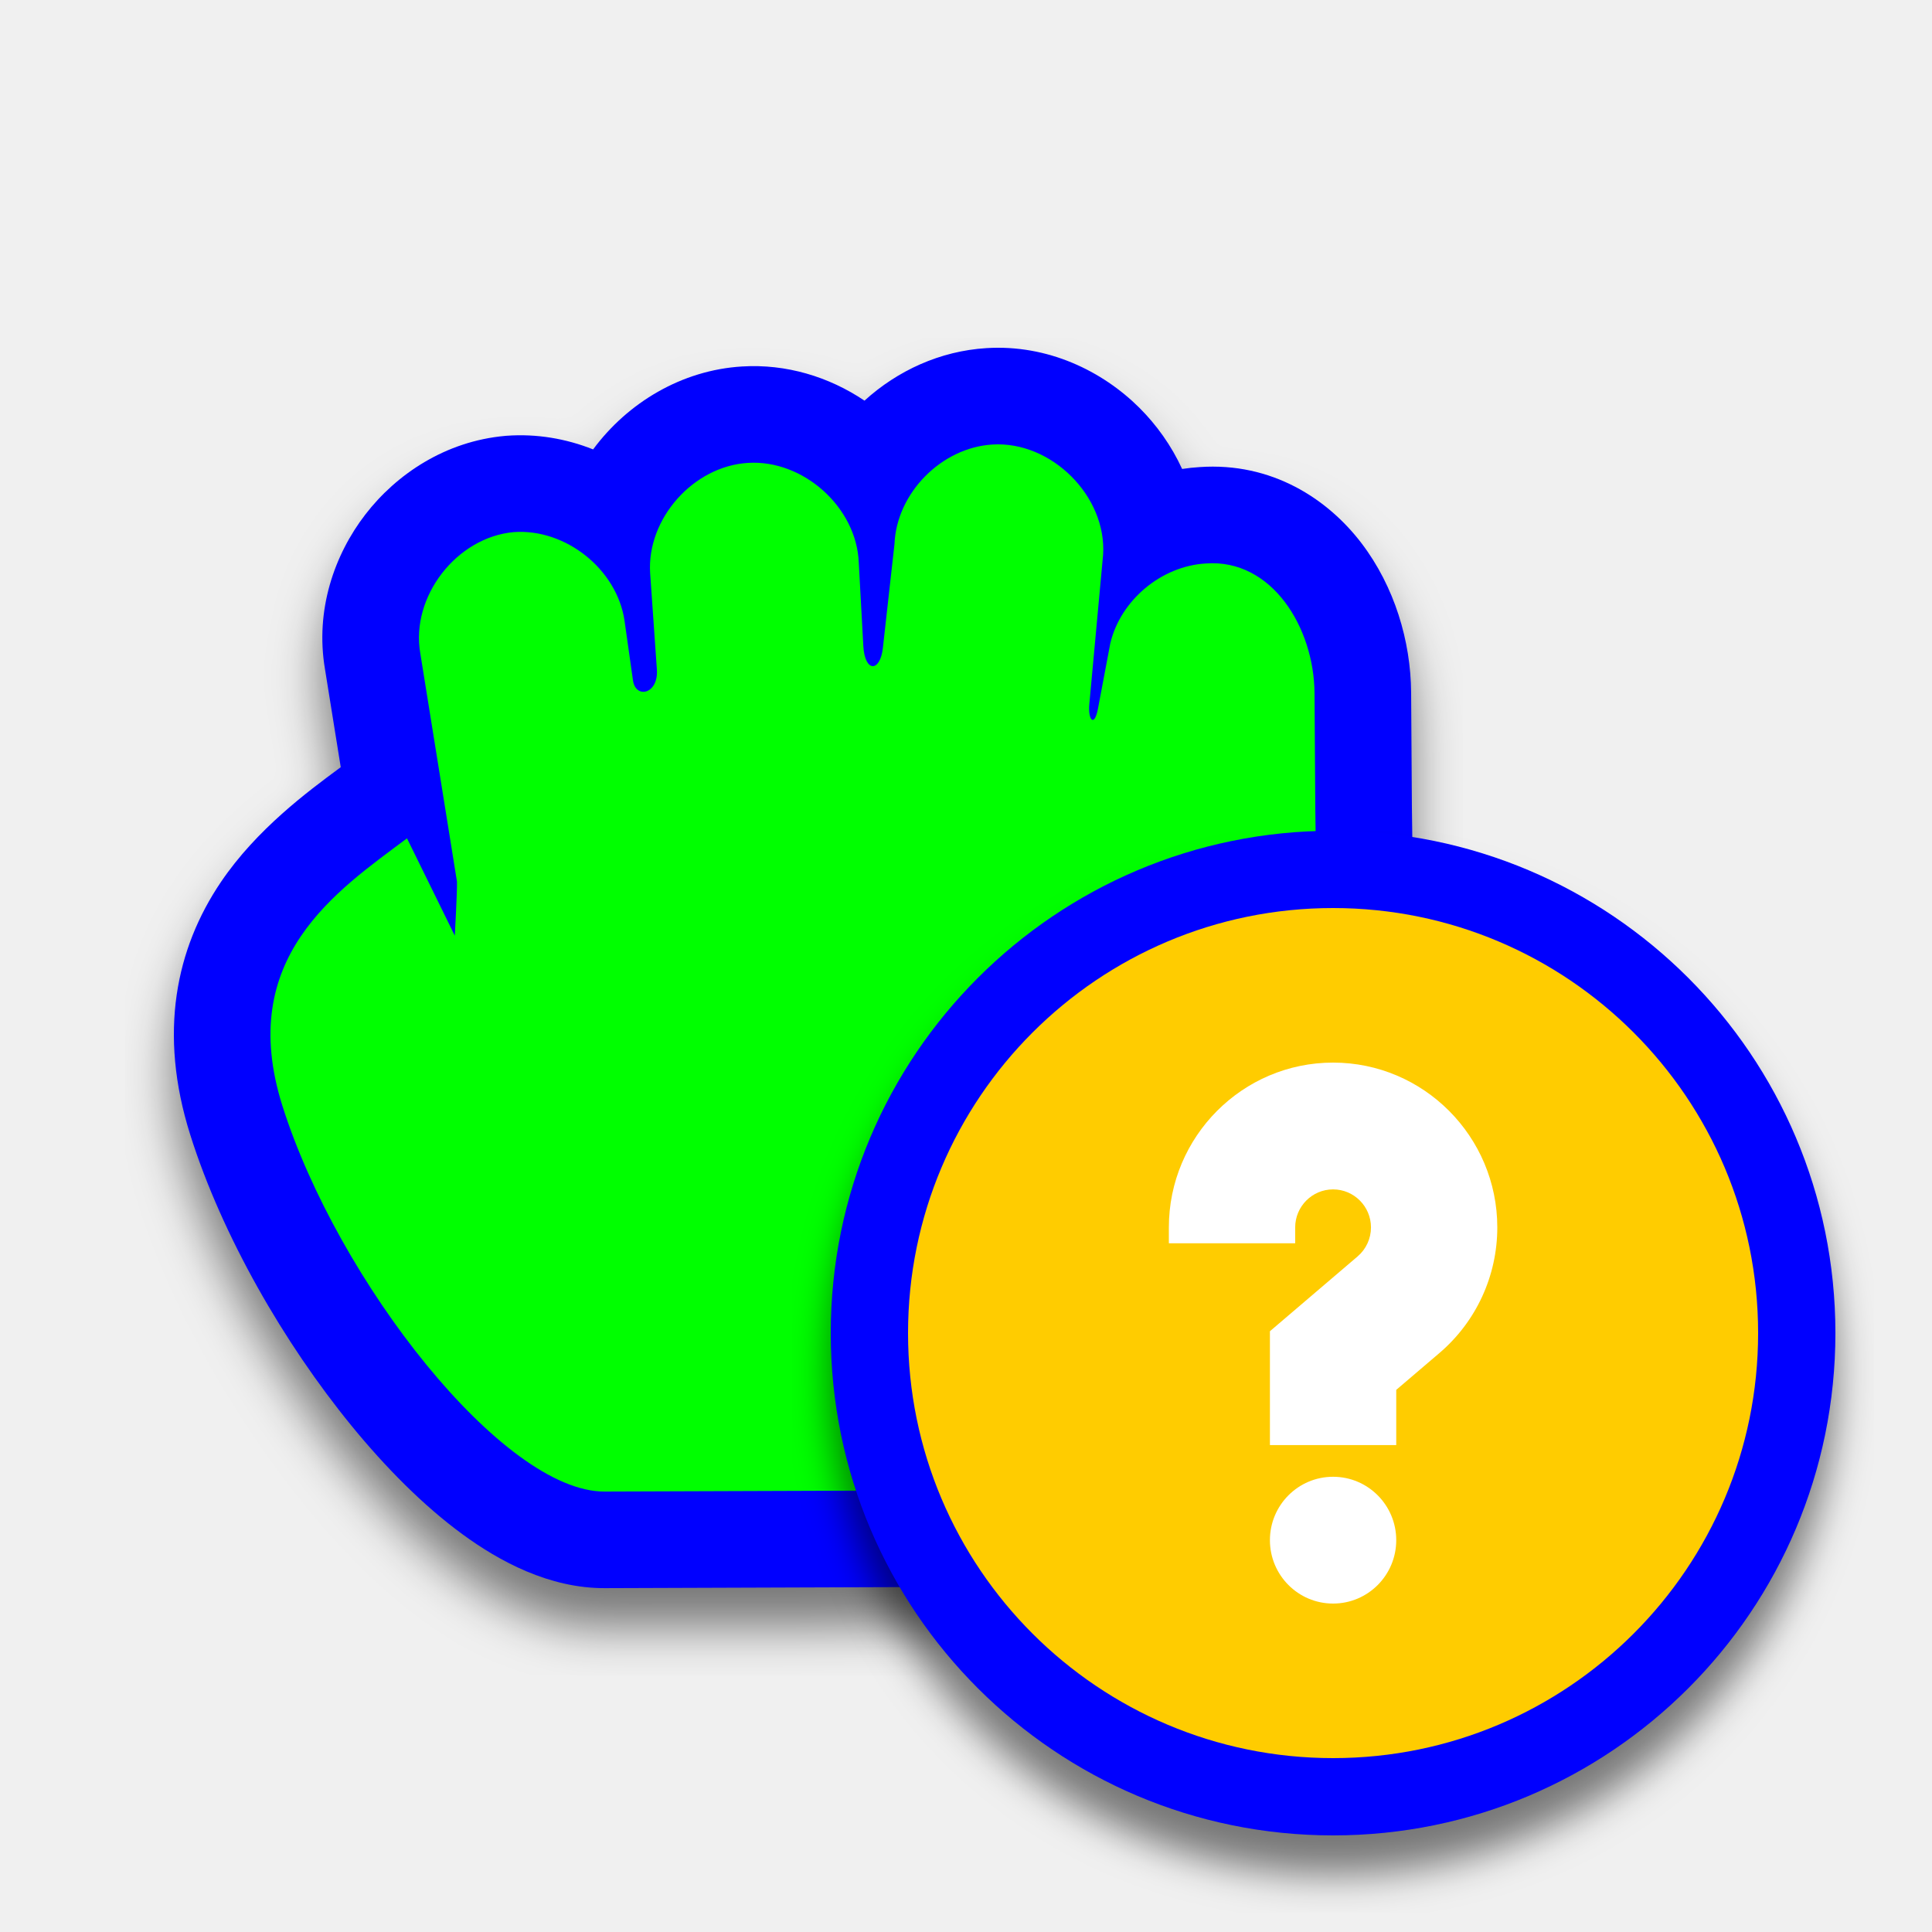
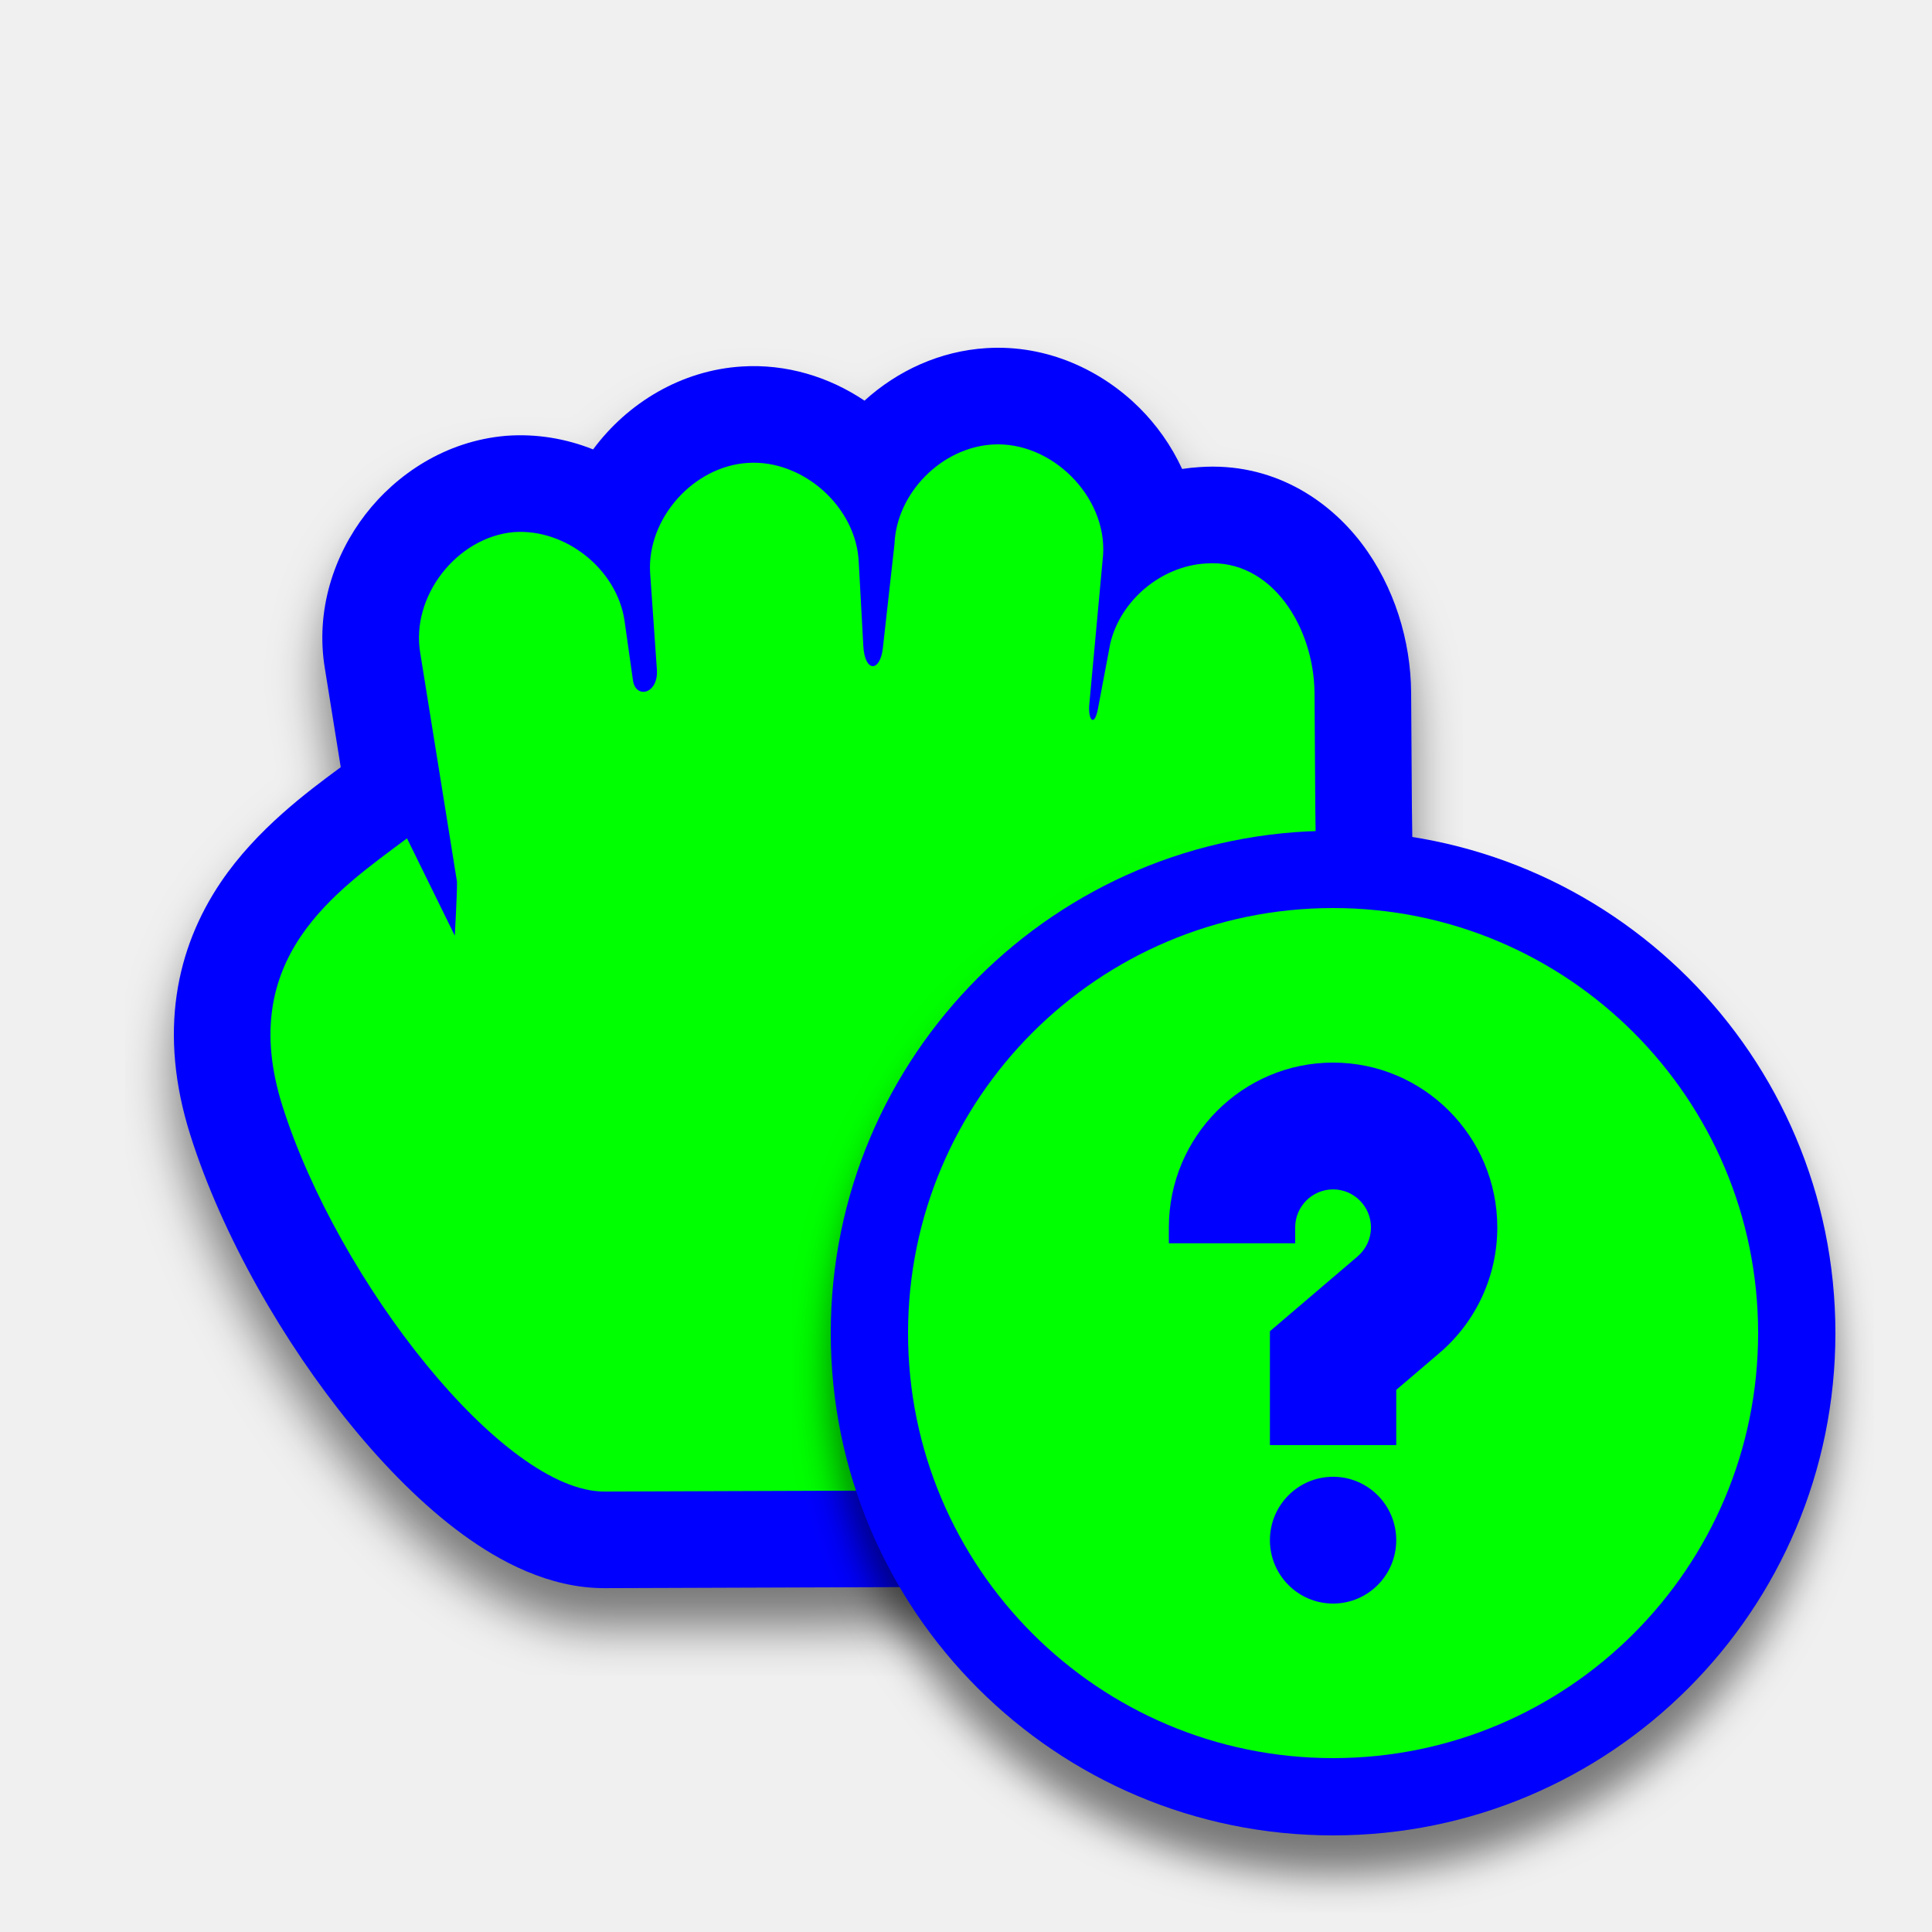
<svg xmlns="http://www.w3.org/2000/svg" width="200" height="200" viewBox="0 0 200 200" fill="none">
  <g filter="url(#filter0_d)">
    <path d="M61.398 46.523C64.983 41.676 70.573 38.319 76.809 37.938C81.391 37.652 85.819 39.005 89.493 41.475C92.913 38.361 97.329 36.336 102.091 36.039C108.471 35.633 114.125 38.41 117.948 42.215C119.709 43.969 121.257 46.115 122.373 48.547C122.969 48.455 123.572 48.39 124.179 48.353C131.658 47.832 137.458 51.65 140.959 56.256C144.347 60.714 146.045 66.35 146.079 71.699L146.079 71.703L146.159 83.581C146.173 85.629 146.221 87.833 146.272 90.176C146.65 107.423 147.193 132.228 135.369 158.31L132.718 164.158L62.666 164.404L62.649 164.404C56.829 164.436 51.649 161.589 47.857 158.812C43.802 155.842 39.897 151.886 36.388 147.593C29.405 139.051 23.003 127.946 19.696 117.477C16.358 106.911 18.226 98.171 22.872 91.303C26.558 85.854 31.882 81.924 35.152 79.51L35.274 79.419L33.642 69.262C32.606 63.166 34.615 57.416 37.823 53.257C41.046 49.079 46.117 45.676 52.288 45.124L52.372 45.116L52.456 45.11C55.553 44.885 58.6 45.407 61.398 46.523Z" fill="#0000FF" />
  </g>
  <path d="M77.426 47.919C71.769 48.261 66.939 53.709 67.303 59.338L68.001 69.317C68.177 71.854 65.802 72.384 65.526 70.437L64.652 64.264C63.878 58.946 58.564 54.693 53.179 55.084C47.255 55.614 42.492 61.789 43.507 67.623L47.306 91.261C47.342 92.171 47.081 96.859 47.081 96.859L42.132 86.783C34.903 92.202 24.388 99.133 29.232 114.465C34.964 132.611 52.106 154.472 62.602 154.405L126.262 154.181C138.579 127.009 136.28 101.63 136.159 83.648L136.079 71.766C136.036 64.958 131.653 57.828 124.832 58.331C120.218 58.594 115.986 62.136 114.934 66.616L113.664 73.348C113.286 75.355 112.614 74.53 112.765 72.9L114.192 57.439C114.586 51.361 108.825 45.627 102.719 46.019C97.441 46.344 92.808 51.059 92.597 56.319L91.395 67.079C91.114 69.592 89.523 69.654 89.37 66.855L88.898 58.219C88.67 52.512 83.153 47.558 77.426 47.919Z" fill="#00FF00" />
  <g filter="url(#filter1_d)">
    <path d="M190 138C190 166.719 166.719 190 138 190C109.281 190 86 166.719 86 138C86 109.281 109.281 86 138 86C166.719 86 190 109.281 190 138Z" fill="#0000FF" />
-     <path d="M182 138C182 162.301 162.301 182 138 182C113.699 182 94 162.301 94 138C94 113.699 113.699 94 138 94C162.301 94 182 113.699 182 138Z" fill="#FFCC00" />
-     <path d="M138 166C141.611 166 144.538 163.062 144.538 159.438C144.538 155.813 141.611 152.875 138 152.875C134.389 152.875 131.462 155.813 131.462 159.438C131.462 163.062 134.389 166 138 166Z" fill="white" />
-     <path d="M138 110C128.626 110 121 117.654 121 127.062V128.703H134.077V127.062C134.077 124.891 135.837 123.125 138 123.125C140.163 123.125 141.923 124.891 141.923 127.062C141.923 128.219 141.417 129.315 140.535 130.067L131.462 137.809V149.594H144.538V143.878L149.004 140.068C152.814 136.818 155 132.078 155 127.062C155 117.654 147.374 110 138 110Z" fill="white" />
+     <path d="M182 138C182 162.301 162.301 182 138 182C113.699 182 94 162.301 94 138C94 113.699 113.699 94 138 94C162.301 94 182 113.699 182 138Z" fill="#00FF00" />
+     <path d="M138 166C141.611 166 144.538 163.062 144.538 159.438C144.538 155.813 141.611 152.875 138 152.875C134.389 152.875 131.462 155.813 131.462 159.438C131.462 163.062 134.389 166 138 166Z" fill="#0000FF" />
+     <path d="M138 110C128.626 110 121 117.654 121 127.062V128.703H134.077V127.062C134.077 124.891 135.837 123.125 138 123.125C140.163 123.125 141.923 124.891 141.923 127.062C141.923 128.219 141.417 129.315 140.535 130.067L131.462 137.809V149.594H144.538V143.878L149.004 140.068C152.814 136.818 155 132.078 155 127.062C155 117.654 147.374 110 138 110Z" fill="#0000FF" />
  </g>
  <defs>
    <filter id="filter0_d" x="13.001" y="34.999" width="138.419" height="138.405" filterUnits="userSpaceOnUse" color-interpolation-filters="sRGB">
      <feFlood flood-opacity="0" result="BackgroundImageFix" />
      <feColorMatrix in="SourceAlpha" type="matrix" values="0 0 0 0 0 0 0 0 0 0 0 0 0 0 0 0 0 0 127 0" />
      <feOffset dy="4" />
      <feGaussianBlur stdDeviation="2.5" />
      <feColorMatrix type="matrix" values="0 0 0 0 0 0 0 0 0 0 0 0 0 0 0 0 0 0 0.5 0" />
      <feBlend mode="normal" in2="BackgroundImageFix" result="effect1_dropShadow" />
      <feBlend mode="normal" in="SourceGraphic" in2="effect1_dropShadow" result="shape" />
    </filter>
    <filter id="filter1_d" x="82" y="86" width="112" height="112" filterUnits="userSpaceOnUse" color-interpolation-filters="sRGB">
      <feFlood flood-opacity="0" result="BackgroundImageFix" />
      <feColorMatrix in="SourceAlpha" type="matrix" values="0 0 0 0 0 0 0 0 0 0 0 0 0 0 0 0 0 0 127 0" />
      <feOffset dy="4" />
      <feGaussianBlur stdDeviation="2" />
      <feColorMatrix type="matrix" values="0 0 0 0 0 0 0 0 0 0 0 0 0 0 0 0 0 0 0.5 0" />
      <feBlend mode="normal" in2="BackgroundImageFix" result="effect1_dropShadow" />
      <feBlend mode="normal" in="SourceGraphic" in2="effect1_dropShadow" result="shape" />
    </filter>
  </defs>
</svg>
